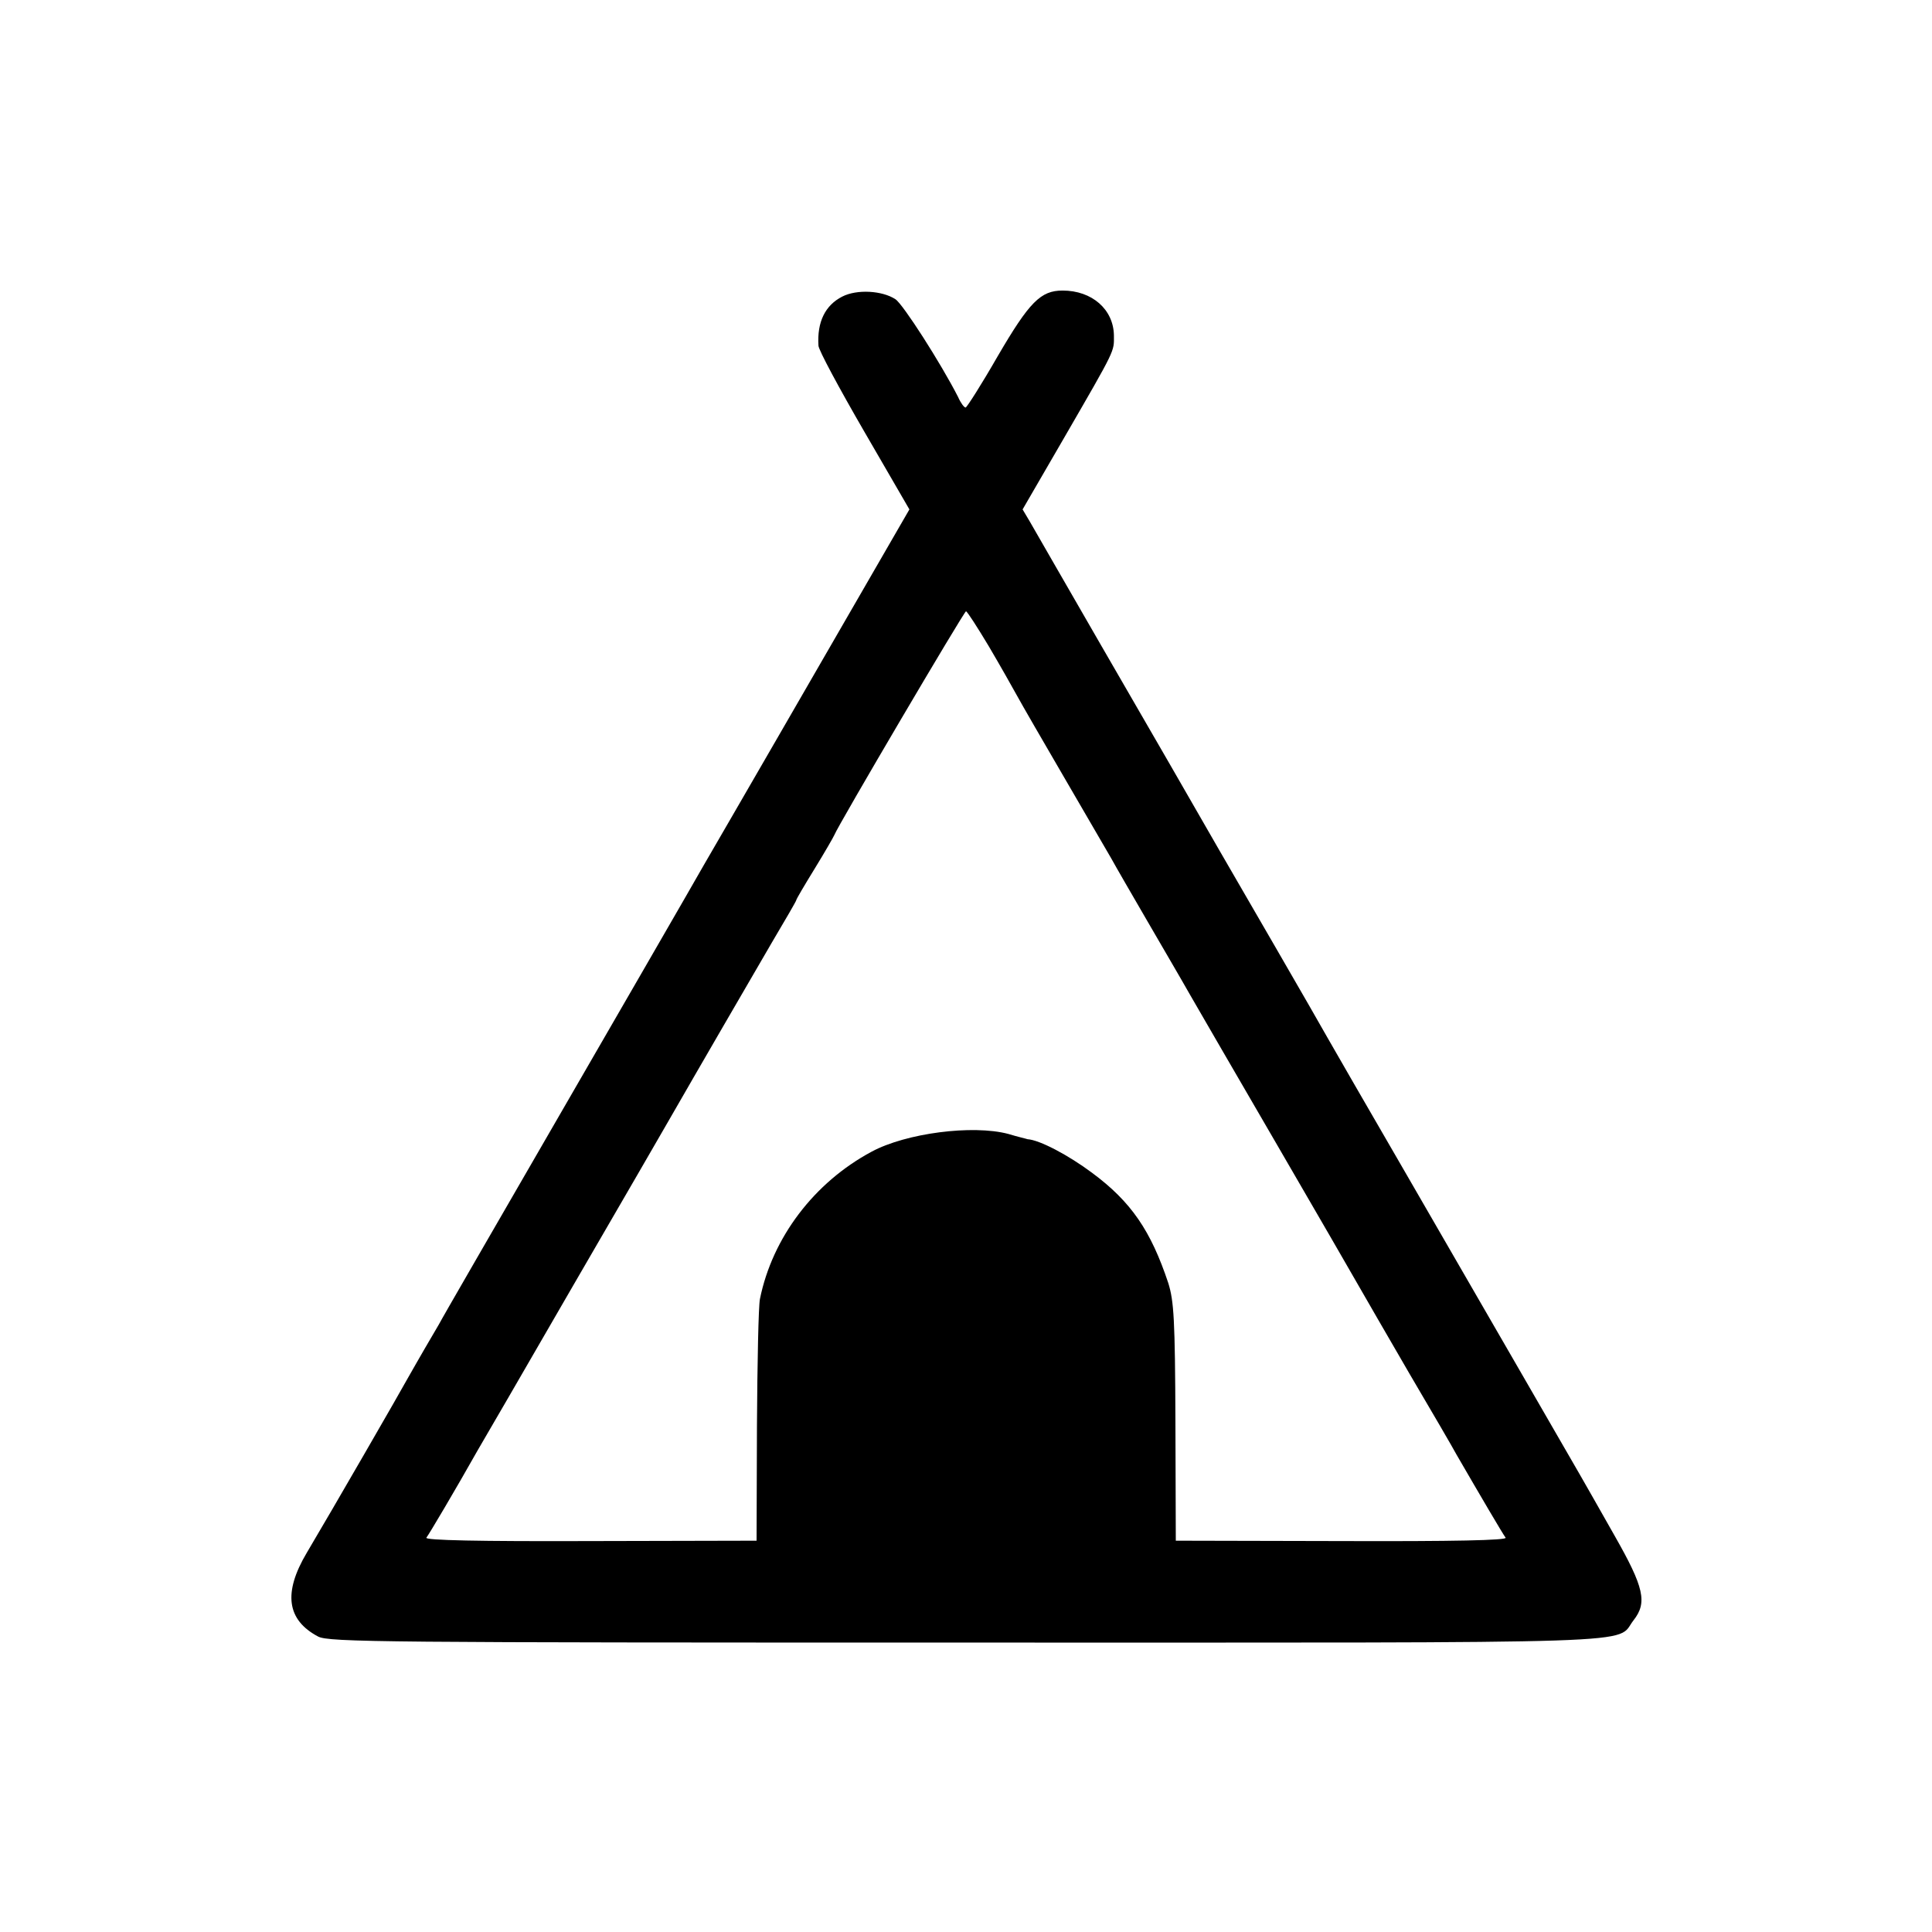
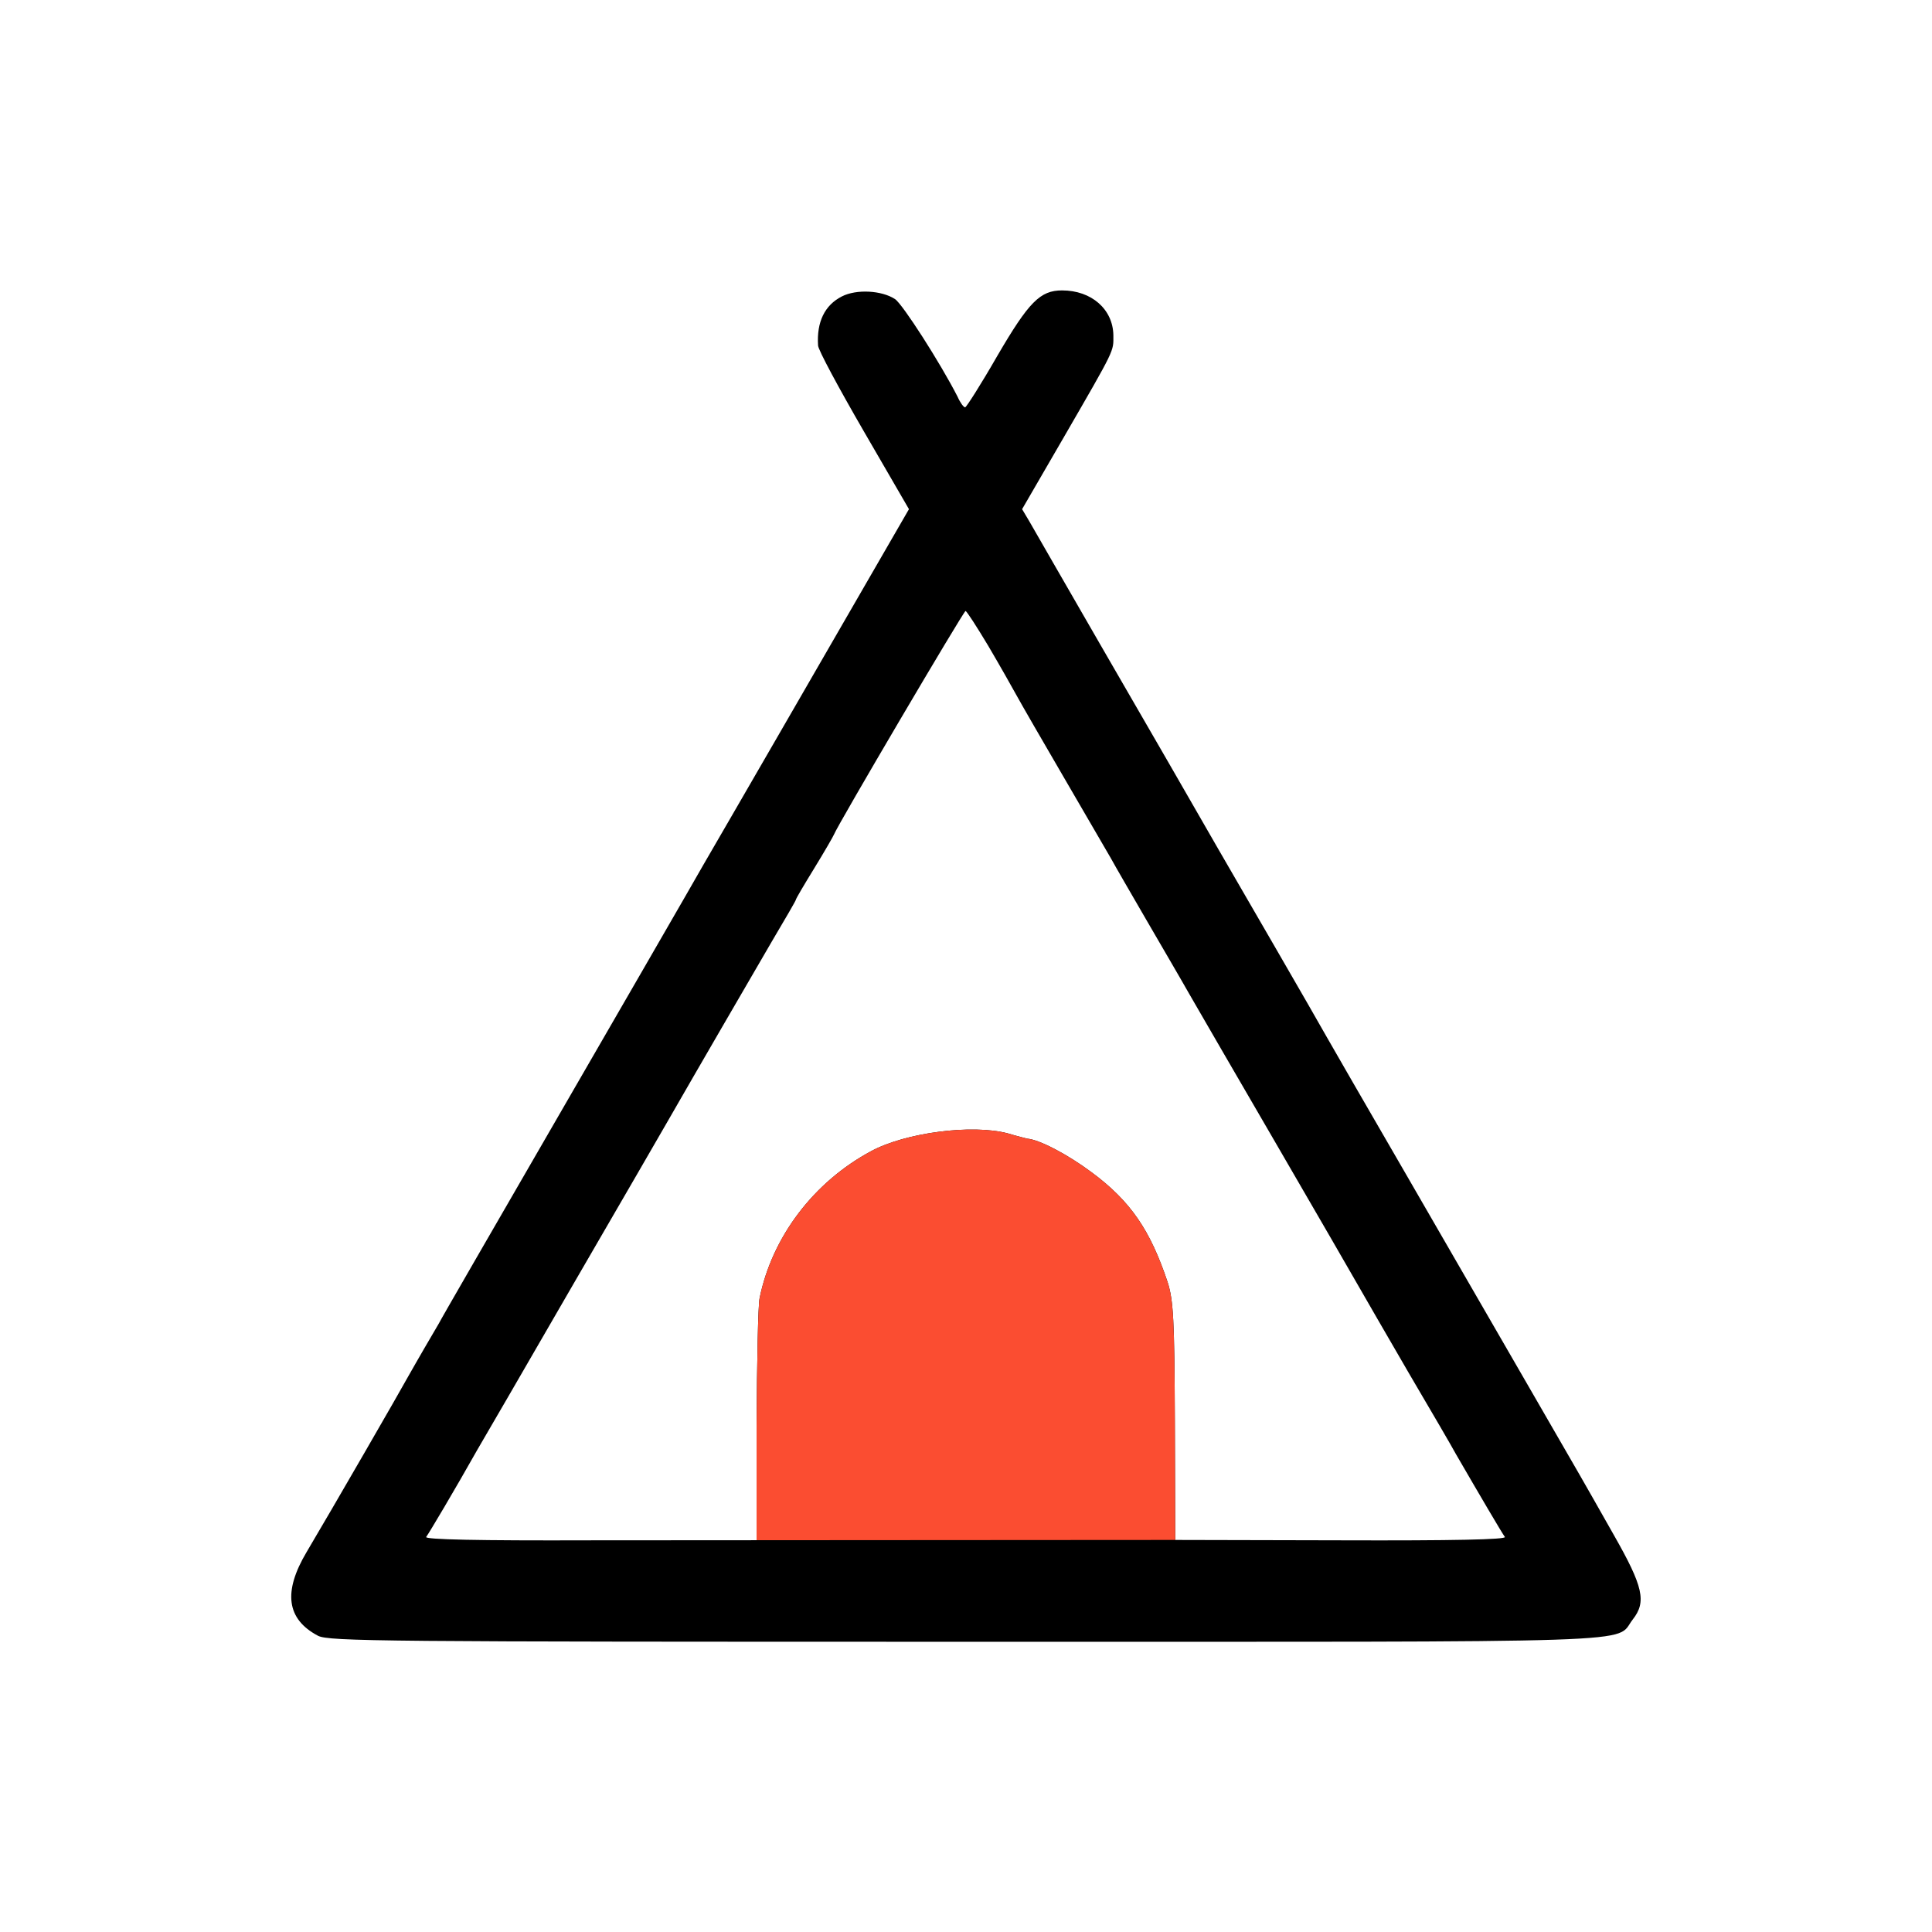
- <svg xmlns="http://www.w3.org/2000/svg" version="1.0" width="512pt" height="512pt" viewBox="0 0 512 512" preserveAspectRatio="xMidYMid meet">
-   <g transform="translate(0,512) scale(0.1,-0.1)" fill="#000000" stroke="none">
-     <path d="M2232 4334 c-45 -23 -67 -67 -63 -130 0 -11 55 -113 121 -227 l120 -207 -186 -322 c-103 -178 -229 -397 -282 -488 -53 -91 -110 -190 -127 -220 -17 -30 -168 -291 -335 -580 -167 -289 -310 -536 -317 -550 -8 -14 -25 -43 -38 -65 -13 -22 -32 -56 -43 -75 -19 -35 -203 -354 -269 -465 -63 -106 -53 -178 30 -222 29 -15 171 -16 1717 -16 1855 0 1719 -5 1769 59 37 47 28 87 -50 224 -39 69 -80 141 -91 160 -26 45 -236 409 -465 805 -99 171 -191 330 -205 355 -14 25 -76 133 -138 240 -96 165 -210 363 -280 485 -10 17 -93 161 -185 320 -92 160 -176 305 -186 323 l-19 32 109 188 c140 242 133 229 133 273 -1 69 -58 119 -136 119 -58 0 -88 -30 -172 -174 -43 -75 -82 -136 -85 -136 -4 0 -13 12 -20 28 -46 90 -146 246 -166 259 -35 23 -102 27 -141 7z m388 -926 c30 -51 64 -111 76 -133 12 -22 68 -119 124 -215 56 -96 112 -193 125 -215 12 -22 55 -96 95 -165 40 -69 91 -156 113 -195 22 -38 126 -218 232 -400 105 -181 203 -350 217 -375 14 -25 74 -128 133 -230 60 -102 116 -198 125 -215 62 -107 123 -211 130 -220 6 -7 -140 -10 -433 -9 l-441 1 -1 314 c-1 273 -4 321 -19 369 -46 138 -98 215 -202 292 -63 47 -139 87 -171 89 -2 1 -25 6 -51 14 -95 25 -271 2 -362 -47 -153 -82 -263 -228 -296 -390 -4 -18 -7 -170 -8 -337 l-1 -304 -442 -1 c-293 -1 -439 2 -433 9 7 9 77 127 135 230 13 22 128 220 255 440 128 220 241 416 252 435 74 129 221 382 274 473 35 59 64 109 64 111 0 3 22 40 49 84 27 44 50 84 52 89 10 26 344 593 349 593 3 0 30 -42 60 -92z" />
-   </g>
+ <svg xmlns="http://www.w3.org/2000/svg" width="683" height="683" viewBox="0 0 683 683" fill="none">
+   <path d="M297.6 104.8C291.6 107.867 288.667 113.733 289.2 122.133C289.2 123.6 296.533 137.2 305.333 152.4L321.333 180L296.533 222.933C282.8 246.667 266 275.867 258.933 288C251.867 300.133 244.267 313.333 242 317.333C239.733 321.333 219.6 356.133 197.333 394.667C175.067 433.2 156 466.133 155.067 468C154 469.867 151.733 473.733 150 476.667C148.267 479.6 145.733 484.133 144.267 486.667C141.733 491.333 117.2 533.867 108.4 548.667C100 562.8 101.333 572.4 112.4 578.267C116.267 580.267 135.2 580.4 341.333 580.4C588.667 580.4 570.533 581.067 577.2 572.533C582.133 566.267 580.933 560.933 570.533 542.667C565.333 533.467 559.867 523.867 558.4 521.333C554.933 515.333 526.933 466.8 496.4 414C483.2 391.2 470.933 370 469.067 366.667C467.2 363.333 458.933 348.933 450.667 334.667C437.867 312.667 422.667 286.267 413.333 270C412 267.733 400.933 248.533 388.667 227.333C376.4 206 365.2 186.667 363.867 184.267L361.333 180L375.867 154.933C394.533 122.667 393.6 124.4 393.6 118.533C393.467 109.333 385.867 102.667 375.467 102.667C367.733 102.667 363.733 106.667 352.533 125.867C346.8 135.867 341.6 144 341.2 144C340.667 144 339.467 142.4 338.533 140.267C332.4 128.267 319.067 107.467 316.4 105.733C311.733 102.667 302.8 102.133 297.6 104.8ZM349.333 228.267C353.333 235.067 357.867 243.067 359.467 246C361.067 248.933 368.533 261.867 376 274.667C383.467 287.467 390.933 300.4 392.667 303.333C394.267 306.267 400 316.133 405.333 325.333C410.667 334.533 417.467 346.133 420.4 351.333C423.333 356.4 437.2 380.4 451.333 404.667C465.333 428.8 478.4 451.333 480.267 454.667C482.133 458 490.133 471.733 498 485.333C506 498.933 513.467 511.733 514.667 514C522.933 528.267 531.067 542.133 532 543.333C532.8 544.267 513.333 544.667 474.267 544.533L415.467 544.4L415.333 502.533C415.2 466.133 414.8 459.733 412.8 453.333C406.667 434.933 399.733 424.667 385.867 414.4C377.467 408.133 367.333 402.8 363.067 402.533C362.8 402.4 359.733 401.733 356.267 400.667C343.6 397.333 320.133 400.4 308 406.933C287.6 417.867 272.933 437.333 268.533 458.933C268 461.333 267.6 481.6 267.467 503.867V544.495L415.467 544.4L208.4 544.533C169.333 544.667 149.867 544.267 150.667 543.333C151.6 542.133 160.933 526.4 168.667 512.667C170.4 509.733 185.733 483.333 202.667 454C219.733 424.667 234.8 398.533 236.267 396C246.133 378.8 265.733 345.067 272.8 332.933C277.467 325.067 281.333 318.4 281.333 318.133C281.333 317.733 284.267 312.8 287.867 306.933C291.467 301.067 294.533 295.733 294.8 295.067C296.133 291.6 340.667 216 341.333 216C341.733 216 345.333 221.6 349.333 228.267Z" fill="black" />
+   <path d="M415.333 502.533L415.467 544.4L267.467 544.495V503.867C267.6 481.6 268 461.333 268.533 458.933C272.933 437.333 287.6 417.867 308 406.933C320.133 400.4 343.6 397.333 356.267 400.667C359.733 401.733 362.8 402.4 363.067 402.533C367.333 402.8 377.467 408.133 385.867 414.4C399.733 424.667 406.667 434.933 412.8 453.333C414.8 459.733 415.2 466.133 415.333 502.533Z" fill="#FB4D31" />
</svg>
